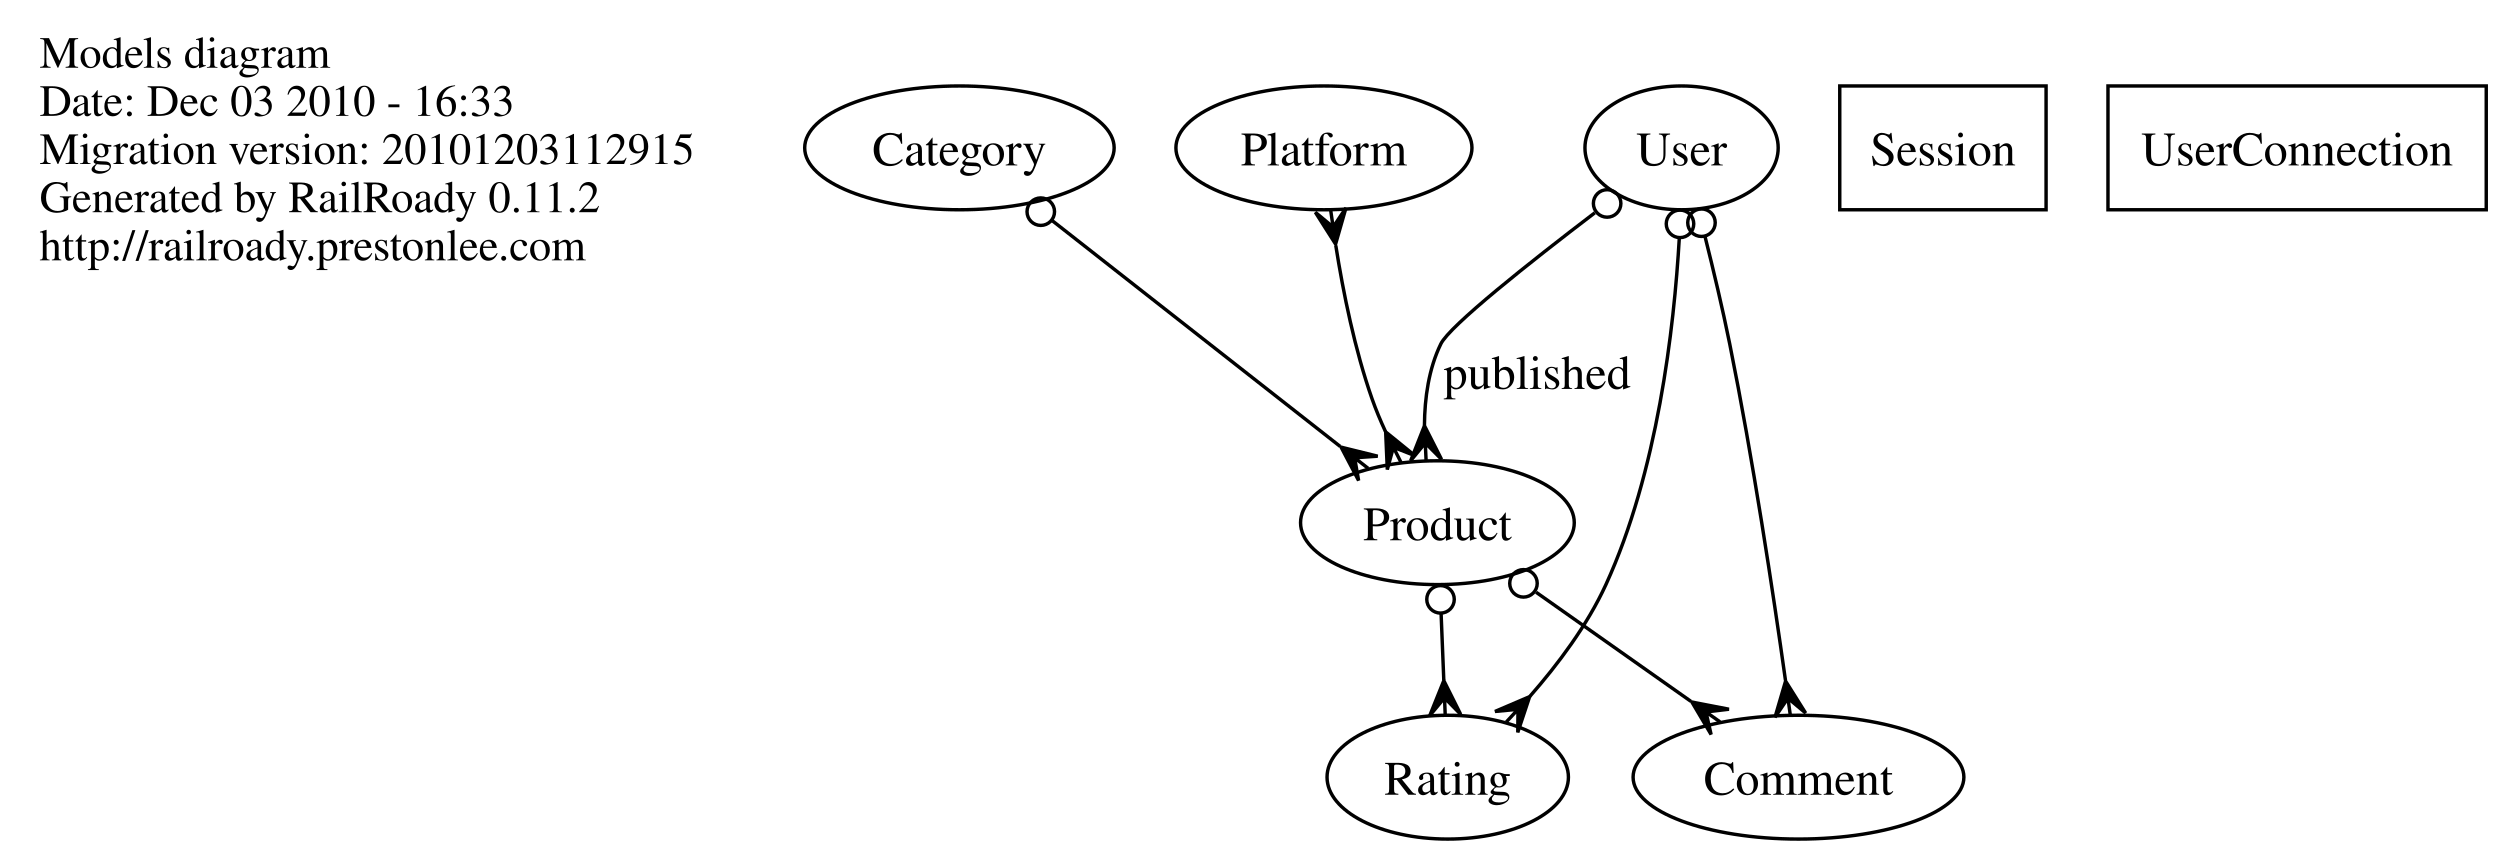
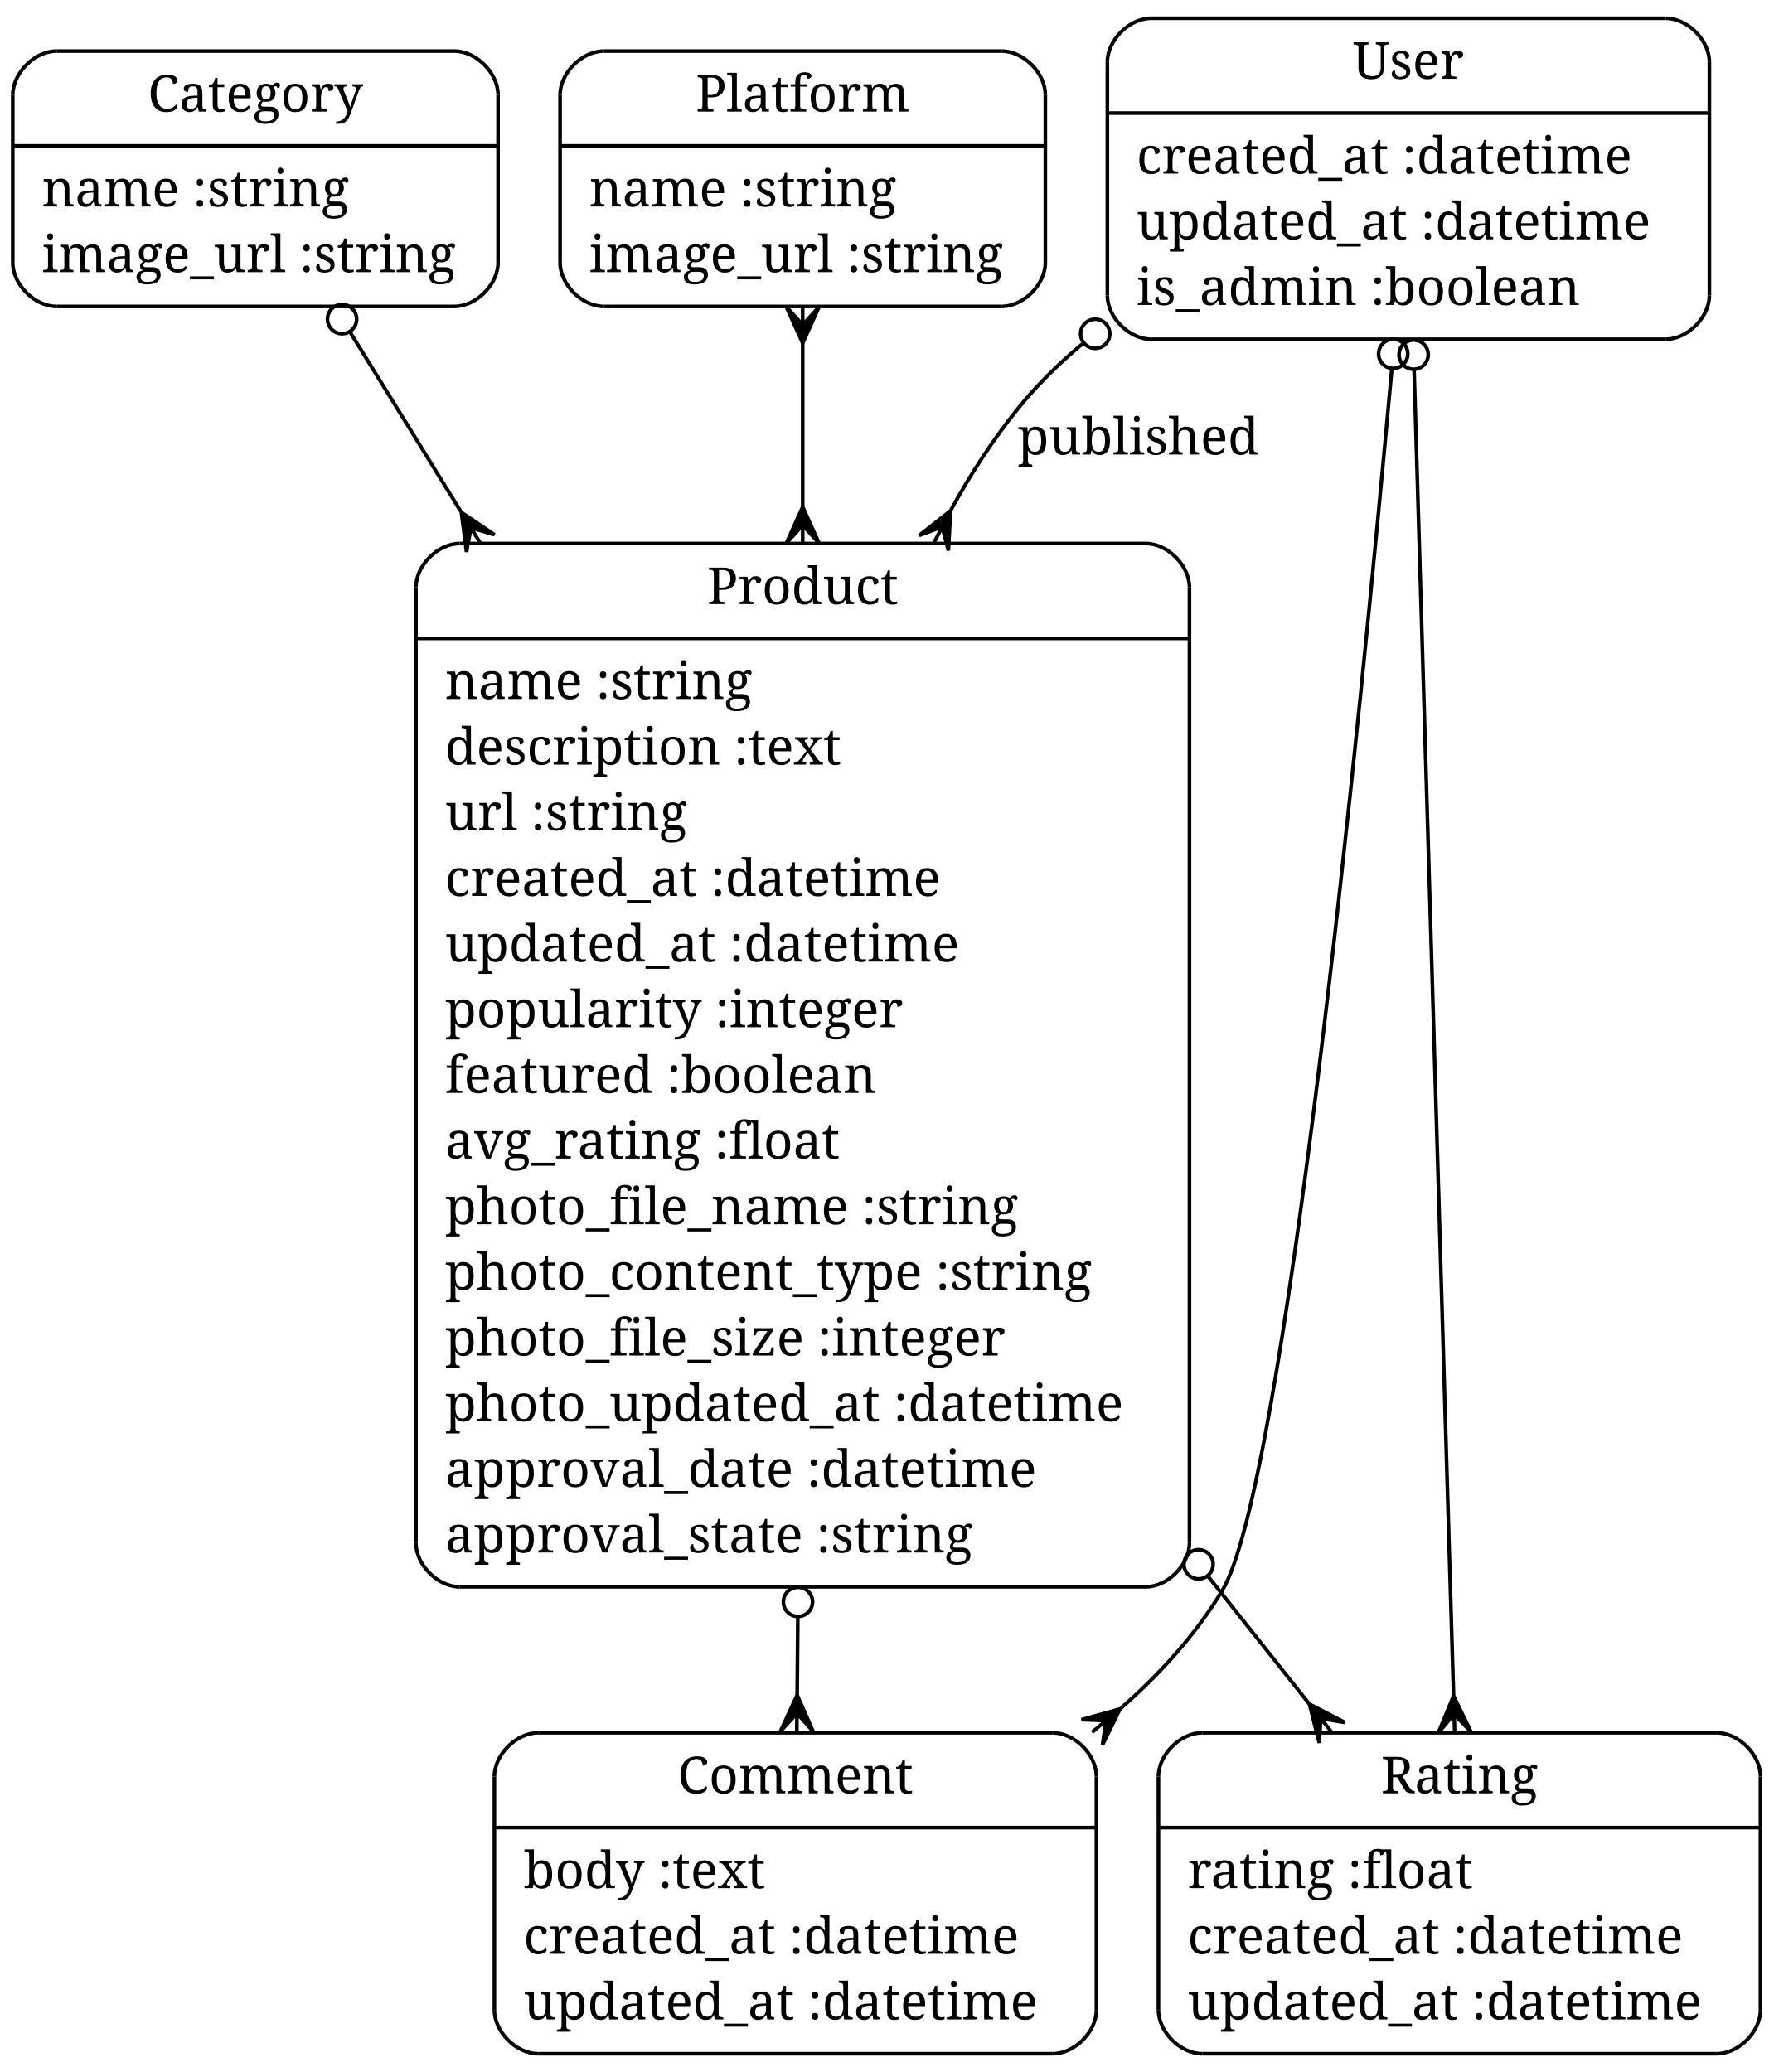
- <svg xmlns="http://www.w3.org/2000/svg" width="727pt" height="248pt" viewBox="0.00 0.00 727.00 248.00">
-   <g id="graph1" class="graph" transform="scale(1 1) rotate(0) translate(4 244)">
-     <polygon fill="white" stroke="white" points="-4,5 -4,-244 724,-244 724,5 -4,5" />
+ <svg xmlns="http://www.w3.org/2000/svg" width="486pt" height="568pt" viewBox="0.00 0.00 486.00 568.00">
+   <g id="graph1" class="graph" transform="scale(1 1) rotate(0) translate(4 564)">
+     <polygon fill="white" stroke="white" points="-4,5 -4,-564 483,-564 483,5 -4,5" />
    <g id="node1" class="node">
-       <text text-anchor="start" x="7.5" y="-224.3" font-family="Times,serif" font-size="13.00">Models diagram</text>
-       <text text-anchor="start" x="7.5" y="-210.3" font-family="Times,serif" font-size="13.00">Date: Dec 03 2010 - 16:33</text>
-       <text text-anchor="start" x="7.5" y="-196.3" font-family="Times,serif" font-size="13.00">Migration version: 20101203112915</text>
-       <text text-anchor="start" x="7.5" y="-182.3" font-family="Times,serif" font-size="13.00">Generated by RailRoady 0.11.2</text>
-       <text text-anchor="start" x="7.5" y="-168.3" font-family="Times,serif" font-size="13.00">http://railroady.prestonlee.com</text>
+       <polyline fill="none" stroke="black" points="11.5,-480 120.5,-480 " />
+       <path fill="none" stroke="black" d="M120.5,-480C126.5,-480 132.5,-486 132.5,-492" />
+       <polyline fill="none" stroke="black" points="132.5,-492 132.5,-538 " />
+       <path fill="none" stroke="black" d="M132.5,-538C132.5,-544 126.5,-550 120.5,-550" />
+       <polyline fill="none" stroke="black" points="120.5,-550 11.5,-550 " />
+       <path fill="none" stroke="black" d="M11.5,-550C5.5,-550 -0.5,-544 -0.5,-538" />
+       <polyline fill="none" stroke="black" points="-0.5,-538 -0.5,-492 " />
+       <path fill="none" stroke="black" d="M-0.5,-492C-0.5,-486 5.5,-480 11.5,-480" />
+       <text text-anchor="middle" x="66" y="-533.4" font-family="Times Roman,serif" font-size="14.00">Category</text>
+       <polyline fill="none" stroke="black" points="-0.5,-524 132.5,-524 " />
+       <text text-anchor="start" x="7.5" y="-507.4" font-family="Times Roman,serif" font-size="14.00">name :string</text>
+       <text text-anchor="start" x="7.5" y="-489.4" font-family="Times Roman,serif" font-size="14.00">image_url :string</text>
+     </g>
+     <g id="node6" class="node">
+       <polyline fill="none" stroke="black" points="122,-129 310,-129 " />
+       <path fill="none" stroke="black" d="M310,-129C316,-129 322,-135 322,-141" />
+       <polyline fill="none" stroke="black" points="322,-141 322,-403 " />
+       <path fill="none" stroke="black" d="M322,-403C322,-409 316,-415 310,-415" />
+       <polyline fill="none" stroke="black" points="310,-415 122,-415 " />
+       <path fill="none" stroke="black" d="M122,-415C116,-415 110,-409 110,-403" />
+       <polyline fill="none" stroke="black" points="110,-403 110,-141 " />
+       <path fill="none" stroke="black" d="M110,-141C110,-135 116,-129 122,-129" />
+       <text text-anchor="middle" x="216" y="-398.4" font-family="Times Roman,serif" font-size="14.00">Product</text>
+       <polyline fill="none" stroke="black" points="110,-389 322,-389 " />
+       <text text-anchor="start" x="118" y="-372.4" font-family="Times Roman,serif" font-size="14.00">name :string</text>
+       <text text-anchor="start" x="118" y="-354.4" font-family="Times Roman,serif" font-size="14.00">description :text</text>
+       <text text-anchor="start" x="118" y="-336.4" font-family="Times Roman,serif" font-size="14.00">url :string</text>
+       <text text-anchor="start" x="118" y="-318.4" font-family="Times Roman,serif" font-size="14.00">created_at :datetime</text>
+       <text text-anchor="start" x="118" y="-300.4" font-family="Times Roman,serif" font-size="14.00">updated_at :datetime</text>
+       <text text-anchor="start" x="118" y="-282.4" font-family="Times Roman,serif" font-size="14.00">popularity :integer</text>
+       <text text-anchor="start" x="118" y="-264.4" font-family="Times Roman,serif" font-size="14.00">featured :boolean</text>
+       <text text-anchor="start" x="118" y="-246.4" font-family="Times Roman,serif" font-size="14.00">avg_rating :float</text>
+       <text text-anchor="start" x="118" y="-228.4" font-family="Times Roman,serif" font-size="14.00">photo_file_name :string</text>
+       <text text-anchor="start" x="118" y="-210.4" font-family="Times Roman,serif" font-size="14.00">photo_content_type :string</text>
+       <text text-anchor="start" x="118" y="-192.4" font-family="Times Roman,serif" font-size="14.00">photo_file_size :integer</text>
+       <text text-anchor="start" x="118" y="-174.4" font-family="Times Roman,serif" font-size="14.00">photo_updated_at :datetime</text>
+       <text text-anchor="start" x="118" y="-156.4" font-family="Times Roman,serif" font-size="14.00">approval_date :datetime</text>
+       <text text-anchor="start" x="118" y="-138.4" font-family="Times Roman,serif" font-size="14.00">approval_state :string</text>
+     </g>
+     <g id="edge2" class="edge">
+       <path fill="none" stroke="black" d="M91.918,-473.014C100.751,-458.703 111.205,-441.768 122.237,-423.896" />
+       <ellipse fill="none" stroke="black" cx="89.752" cy="-476.521" rx="4" ry="4" />
+       <polygon fill="black" stroke="black" points="122.442,-423.563 131.524,-417.418 125.069,-419.309 127.695,-415.054 127.695,-415.054 127.695,-415.054 125.069,-419.309 123.866,-412.69 122.442,-423.563 122.442,-423.563" />
    </g>
    <g id="node2" class="node">
-       <ellipse fill="none" stroke="black" cx="275" cy="-201" rx="44.996" ry="18" />
-       <text text-anchor="middle" x="275" y="-195.9" font-family="Times,serif" font-size="14.00">Category</text>
+       <polyline fill="none" stroke="black" points="161.5,-480 270.5,-480 " />
+       <path fill="none" stroke="black" d="M270.5,-480C276.5,-480 282.5,-486 282.5,-492" />
+       <polyline fill="none" stroke="black" points="282.5,-492 282.5,-538 " />
+       <path fill="none" stroke="black" d="M282.5,-538C282.5,-544 276.5,-550 270.5,-550" />
+       <polyline fill="none" stroke="black" points="270.5,-550 161.5,-550 " />
+       <path fill="none" stroke="black" d="M161.5,-550C155.5,-550 149.5,-544 149.5,-538" />
+       <polyline fill="none" stroke="black" points="149.5,-538 149.5,-492 " />
+       <path fill="none" stroke="black" d="M149.5,-492C149.5,-486 155.5,-480 161.5,-480" />
+       <text text-anchor="middle" x="216" y="-533.4" font-family="Times Roman,serif" font-size="14.00">Platform</text>
+       <polyline fill="none" stroke="black" points="149.5,-524 282.5,-524 " />
+       <text text-anchor="start" x="157.5" y="-507.4" font-family="Times Roman,serif" font-size="14.00">name :string</text>
+       <text text-anchor="start" x="157.5" y="-489.4" font-family="Times Roman,serif" font-size="14.00">image_url :string</text>
+     </g>
+     <g id="edge4" class="edge">
+       <path fill="none" stroke="black" d="M216,-469.85C216,-456.585 216,-441.279 216,-425.174" />
+       <polygon fill="black" stroke="black" points="216,-469.925 211.5,-479.925 216,-474.925 216,-479.925 216,-479.925 216,-479.925 216,-474.925 220.5,-479.925 216,-469.925 216,-469.925" />
+       <polygon fill="black" stroke="black" points="216,-425.054 220.5,-415.054 216,-420.054 216,-415.054 216,-415.054 216,-415.054 216,-420.054 211.5,-415.054 216,-425.054 216,-425.054" />
+     </g>
+     <g id="node3" class="node">
+       <polyline fill="none" stroke="black" points="325.5,-1 466.5,-1 " />
+       <path fill="none" stroke="black" d="M466.5,-1C472.5,-1 478.5,-7 478.5,-13" />
+       <polyline fill="none" stroke="black" points="478.5,-13 478.5,-77 " />
+       <path fill="none" stroke="black" d="M478.5,-77C478.5,-83 472.5,-89 466.5,-89" />
+       <polyline fill="none" stroke="black" points="466.5,-89 325.5,-89 " />
+       <path fill="none" stroke="black" d="M325.5,-89C319.5,-89 313.5,-83 313.5,-77" />
+       <polyline fill="none" stroke="black" points="313.5,-77 313.5,-13 " />
+       <path fill="none" stroke="black" d="M313.5,-13C313.5,-7 319.5,-1 325.5,-1" />
+       <text text-anchor="middle" x="396" y="-72.4" font-family="Times Roman,serif" font-size="14.00">Rating</text>
+       <polyline fill="none" stroke="black" points="313.5,-63 478.5,-63 " />
+       <text text-anchor="start" x="321.5" y="-46.4" font-family="Times Roman,serif" font-size="14.00">rating :float</text>
+       <text text-anchor="start" x="321.5" y="-28.4" font-family="Times Roman,serif" font-size="14.00">created_at :datetime</text>
+       <text text-anchor="start" x="321.5" y="-10.4" font-family="Times Roman,serif" font-size="14.00">updated_at :datetime</text>
+     </g>
+     <g id="node4" class="node">
+       <polyline fill="none" stroke="black" points="311.5,-471 452.5,-471 " />
+       <path fill="none" stroke="black" d="M452.5,-471C458.5,-471 464.5,-477 464.5,-483" />
+       <polyline fill="none" stroke="black" points="464.5,-483 464.5,-547 " />
+       <path fill="none" stroke="black" d="M464.5,-547C464.5,-553 458.5,-559 452.5,-559" />
+       <polyline fill="none" stroke="black" points="452.5,-559 311.5,-559 " />
+       <path fill="none" stroke="black" d="M311.5,-559C305.5,-559 299.5,-553 299.5,-547" />
+       <polyline fill="none" stroke="black" points="299.5,-547 299.5,-483 " />
+       <path fill="none" stroke="black" d="M299.5,-483C299.5,-477 305.5,-471 311.5,-471" />
+       <text text-anchor="middle" x="382" y="-542.4" font-family="Times Roman,serif" font-size="14.00">User</text>
+       <polyline fill="none" stroke="black" points="299.5,-533 464.5,-533 " />
+       <text text-anchor="start" x="307.5" y="-516.4" font-family="Times Roman,serif" font-size="14.00">created_at :datetime</text>
+       <text text-anchor="start" x="307.5" y="-498.4" font-family="Times Roman,serif" font-size="14.00">updated_at :datetime</text>
+       <text text-anchor="start" x="307.5" y="-480.4" font-family="Times Roman,serif" font-size="14.00">is_admin :boolean</text>
+     </g>
+     <g id="edge6" class="edge">
+       <path fill="none" stroke="black" d="M383.56,-462.616C386.236,-372.79 391.673,-190.273 394.385,-99.209" />
+       <ellipse fill="none" stroke="black" cx="383.436" cy="-466.785" rx="4" ry="4" />
+       <polygon fill="black" stroke="black" points="394.389,-99.094 399.184,-89.232 394.538,-94.096 394.686,-89.098 394.686,-89.098 394.686,-89.098 394.538,-94.096 390.188,-88.964 394.389,-99.094 394.389,-99.094" />
    </g>
    <g id="node5" class="node">
-       <ellipse fill="none" stroke="black" cx="414" cy="-92" rx="39.799" ry="18" />
-       <text text-anchor="middle" x="414" y="-86.9" font-family="Times,serif" font-size="14.00">Product</text>
+       <polyline fill="none" stroke="black" points="143.5,-1 284.5,-1 " />
+       <path fill="none" stroke="black" d="M284.5,-1C290.5,-1 296.5,-7 296.5,-13" />
+       <polyline fill="none" stroke="black" points="296.5,-13 296.5,-77 " />
+       <path fill="none" stroke="black" d="M296.5,-77C296.5,-83 290.5,-89 284.5,-89" />
+       <polyline fill="none" stroke="black" points="284.5,-89 143.5,-89 " />
+       <path fill="none" stroke="black" d="M143.5,-89C137.5,-89 131.5,-83 131.5,-77" />
+       <polyline fill="none" stroke="black" points="131.5,-77 131.5,-13 " />
+       <path fill="none" stroke="black" d="M131.5,-13C131.5,-7 137.5,-1 143.5,-1" />
+       <text text-anchor="middle" x="214" y="-72.4" font-family="Times Roman,serif" font-size="14.00">Comment</text>
+       <polyline fill="none" stroke="black" points="131.5,-63 296.5,-63 " />
+       <text text-anchor="start" x="139.5" y="-46.4" font-family="Times Roman,serif" font-size="14.00">body :text</text>
+       <text text-anchor="start" x="139.5" y="-28.4" font-family="Times Roman,serif" font-size="14.00">created_at :datetime</text>
+       <text text-anchor="start" x="139.5" y="-10.4" font-family="Times Roman,serif" font-size="14.00">updated_at :datetime</text>
    </g>
-     <g id="edge2" class="edge">
-       <path fill="none" stroke="black" d="M302.039,-179.797C326.119,-160.914 361.226,-133.384 385.686,-114.203" />
-       <ellipse fill="none" stroke="black" cx="298.658" cy="-182.448" rx="4" ry="4" />
-       <polygon fill="black" stroke="black" points="385.989,-113.966 396.635,-111.336 389.923,-110.88 393.858,-107.795 393.858,-107.795 393.858,-107.795 389.923,-110.88 391.081,-104.254 385.989,-113.966 385.989,-113.966" />
-     </g>
-     <g id="node3" class="node">
-       <ellipse fill="none" stroke="black" cx="519" cy="-18" rx="48.096" ry="18" />
-       <text text-anchor="middle" x="519" y="-12.9" font-family="Times,serif" font-size="14.00">Comment</text>
-     </g>
-     <g id="node4" class="node">
-       <ellipse fill="none" stroke="black" cx="381" cy="-201" rx="43.046" ry="18" />
-       <text text-anchor="middle" x="381" y="-195.9" font-family="Times,serif" font-size="14.00">Platform</text>
-     </g>
-     <g id="edge4" class="edge">
-       <path fill="none" stroke="black" d="M384.446,-172.607C386.613,-158.879 389.975,-142.316 395,-128 396.1,-124.866 397.437,-121.669 398.886,-118.538" />
-       <polygon fill="black" stroke="black" points="384.387,-173.013 378.502,-182.266 383.671,-177.962 382.955,-182.91 382.955,-182.91 382.955,-182.91 383.671,-177.962 387.409,-183.555 384.387,-173.013 384.387,-173.013" />
-       <polygon fill="black" stroke="black" points="398.952,-118.406 407.467,-111.495 401.2,-113.939 403.447,-109.473 403.447,-109.473 403.447,-109.473 401.2,-113.939 399.427,-107.45 398.952,-118.406 398.952,-118.406" />
+     <g id="edge10" class="edge">
+       <path fill="none" stroke="black" d="M377.466,-462.919C368.516,-363.978 347.97,-156.157 331,-128 323.759,-115.985 314.039,-105.239 303.283,-95.786" />
+       <ellipse fill="none" stroke="black" cx="377.835" cy="-467.015" rx="4" ry="4" />
+       <polygon fill="black" stroke="black" points="302.974,-95.528 298.168,-85.672 299.132,-92.329 295.289,-89.131 295.289,-89.131 295.289,-89.131 299.132,-92.329 292.41,-92.589 302.974,-95.528 302.974,-95.528" />
    </g>
    <g id="edge8" class="edge">
-       <path fill="none" stroke="black" d="M442.687,-71.782C456.623,-61.961 473.399,-50.138 487.669,-40.081" />
-       <ellipse fill="none" stroke="black" cx="439.026" cy="-74.363" rx="4" ry="4" />
-       <polygon fill="black" stroke="black" points="488.008,-39.842 498.775,-37.759 492.095,-36.962 496.182,-34.081 496.182,-34.081 496.182,-34.081 492.095,-36.962 493.59,-30.403 488.008,-39.842 488.008,-39.842" />
+       <path fill="none" stroke="black" d="M292.674,-469.741C286.184,-464.334 280.17,-458.423 275,-452 268.133,-443.468 262.054,-434.109 256.674,-424.283" />
+       <ellipse fill="none" stroke="black" cx="296.17" cy="-472.502" rx="4" ry="4" />
+       <polygon fill="black" stroke="black" points="256.534,-424.014 255.922,-413.066 254.231,-419.577 251.927,-415.139 251.927,-415.139 251.927,-415.139 254.231,-419.577 247.933,-417.212 256.534,-424.014 256.534,-424.014" />
+       <text text-anchor="middle" x="308" y="-439.4" font-family="Times Roman,serif" font-size="14.00">published</text>
    </g>
-     <g id="node6" class="node">
-       <ellipse fill="none" stroke="black" cx="417" cy="-18" rx="35.097" ry="18" />
-       <text text-anchor="middle" x="417" y="-12.9" font-family="Times,serif" font-size="14.00">Rating</text>
-     </g>
-     <g id="edge6" class="edge">
-       <path fill="none" stroke="black" d="M415.075,-65.487C415.328,-59.239 415.599,-52.556 415.855,-46.236" />
-       <ellipse fill="none" stroke="black" cx="414.904" cy="-69.711" rx="4" ry="4" />
-       <polygon fill="black" stroke="black" points="415.862,-46.074 420.763,-36.264 416.064,-41.078 416.267,-36.082 416.267,-36.082 416.267,-36.082 416.064,-41.078 411.771,-35.899 415.862,-46.074 415.862,-46.074" />
-     </g>
-     <g id="node7" class="node">
-       <polygon fill="none" stroke="black" points="591,-219 531,-219 531,-183 591,-183 591,-219" />
-       <text text-anchor="middle" x="561" y="-195.9" font-family="Times,serif" font-size="14.00">Session</text>
-     </g>
-     <g id="node8" class="node">
-       <ellipse fill="none" stroke="black" cx="485" cy="-201" rx="28.096" ry="18" />
-       <text text-anchor="middle" x="485" y="-195.9" font-family="Times,serif" font-size="14.00">User</text>
+     <g id="edge12" class="edge">
+       <path fill="none" stroke="black" d="M327.246,-131.706C336.928,-119.496 346.263,-107.724 354.766,-97.001" />
+       <ellipse fill="none" stroke="black" cx="324.493" cy="-135.178" rx="4" ry="4" />
+       <polygon fill="black" stroke="black" points="354.884,-96.852 364.623,-91.812 357.991,-92.934 361.097,-89.016 361.097,-89.016 361.097,-89.016 357.991,-92.934 357.571,-86.22 354.884,-96.852 354.884,-96.852" />
    </g>
    <g id="edge14" class="edge">
-       <path fill="none" stroke="black" d="M491.791,-175.317C494.245,-165.552 496.921,-154.301 499,-144 505.747,-110.565 511.614,-71.76 515.218,-46.145" />
-       <ellipse fill="none" stroke="black" cx="490.789" cy="-179.24" rx="4" ry="4" />
-       <polygon fill="black" stroke="black" points="515.248,-45.934 521.078,-36.647 515.934,-40.981 516.621,-36.029 516.621,-36.029 516.621,-36.029 515.934,-40.981 512.163,-35.411 515.248,-45.934 515.248,-45.934" />
-     </g>
-     <g id="edge12" class="edge">
-       <path fill="none" stroke="black" d="M459.774,-182.124C440.767,-167.631 417.552,-149.239 415,-144 411.481,-136.775 410.287,-128.289 410.228,-120.292" />
-       <ellipse fill="none" stroke="black" cx="463.353" cy="-184.838" rx="4" ry="4" />
-       <polygon fill="black" stroke="black" points="410.233,-120.196 415.199,-110.419 410.468,-115.202 410.704,-110.207 410.704,-110.207 410.704,-110.207 410.468,-115.202 406.209,-109.995 410.233,-120.196 410.233,-120.196" />
-       <text text-anchor="middle" x="443" y="-130.9" font-family="Times,serif" font-size="14.00">published</text>
-     </g>
-     <g id="edge10" class="edge">
-       <path fill="none" stroke="black" d="M484.348,-174.855C482.815,-148.342 477.97,-106.675 463,-74 457.596,-62.204 449.081,-50.824 440.839,-41.44" />
-       <ellipse fill="none" stroke="black" cx="484.544" cy="-178.904" rx="4" ry="4" />
-       <polygon fill="black" stroke="black" points="440.822,-41.422 437.366,-31.015 437.438,-37.741 434.053,-34.061 434.053,-34.061 434.053,-34.061 437.438,-37.741 430.741,-37.106 440.822,-41.422 440.822,-41.422" />
-     </g>
-     <g id="node9" class="node">
-       <polygon fill="none" stroke="black" points="719,-219 609,-219 609,-183 719,-183 719,-219" />
-       <text text-anchor="middle" x="664" y="-195.9" font-family="Times,serif" font-size="14.00">UserConnection</text>
+       <path fill="none" stroke="black" d="M214.667,-120.664C214.602,-113.34 214.54,-106.253 214.481,-99.546" />
+       <ellipse fill="none" stroke="black" cx="214.704" cy="-124.882" rx="4" ry="4" />
+       <polygon fill="black" stroke="black" points="214.479,-99.34 218.89,-89.301 214.435,-94.34 214.391,-89.341 214.391,-89.341 214.391,-89.341 214.435,-94.34 209.891,-89.38 214.479,-99.34 214.479,-99.34" />
    </g>
  </g>
</svg>
